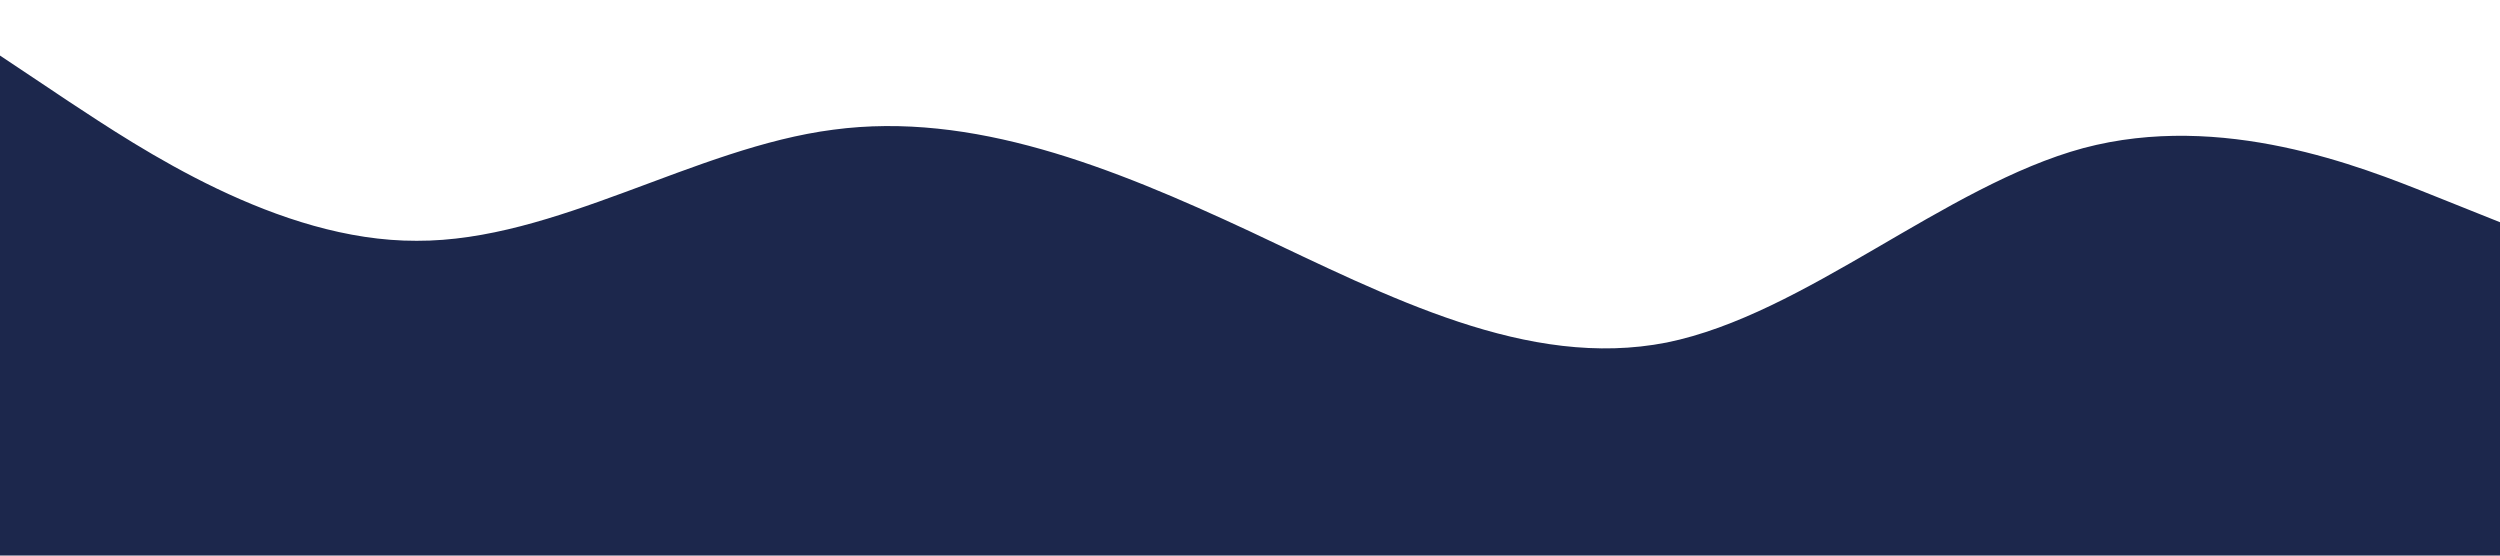
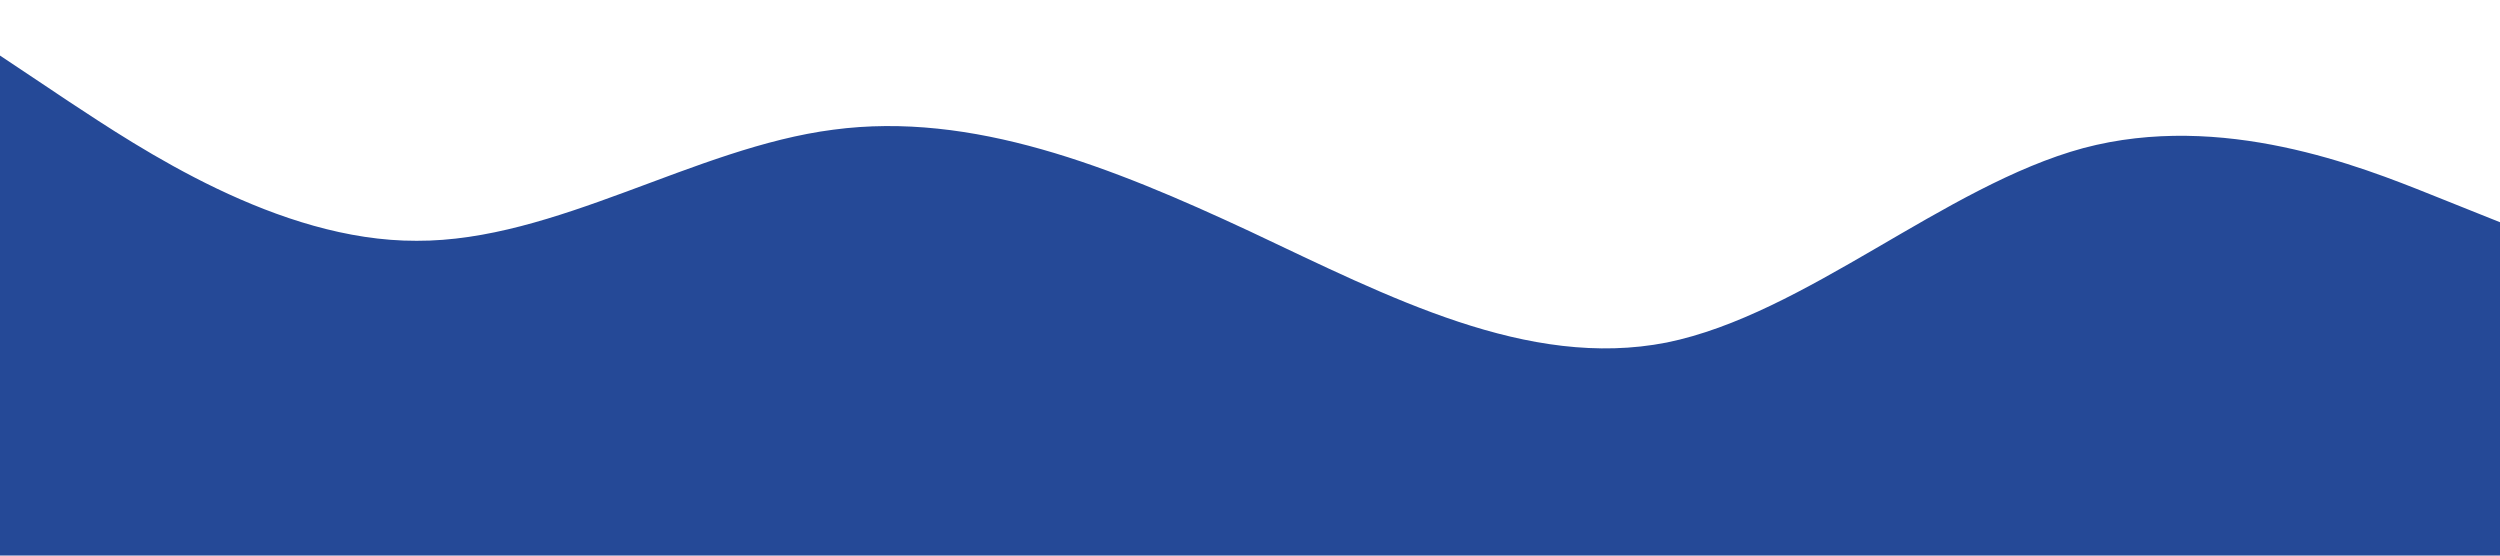
<svg xmlns="http://www.w3.org/2000/svg" viewBox="0 0 1440 320">
-   <path fill="rgb(28, 39, 76)" fill-opacity="1" d="M0,32L40,58.7C80,85,160,139,240,138.7C320,139,400,85,480,74.7C560,64,640,96,720,133.3C800,171,880,213,960,197.3C1040,181,1120,107,1200,85.3C1280,64,1360,96,1400,112L1440,128L1440,320L1400,320C1360,320,1280,320,1200,320C1120,320,1040,320,960,320C880,320,800,320,720,320C640,320,560,320,480,320C400,320,320,320,240,320C160,320,80,320,40,320L0,320Z">
+   <path fill="rgb(37, 73, 151)" fill-opacity="1" d="M0,32L40,58.7C80,85,160,139,240,138.7C320,139,400,85,480,74.7C560,64,640,96,720,133.3C800,171,880,213,960,197.3C1040,181,1120,107,1200,85.3C1280,64,1360,96,1400,112L1440,128L1440,320L1400,320C1360,320,1280,320,1200,320C1120,320,1040,320,960,320C880,320,800,320,720,320C640,320,560,320,480,320C400,320,320,320,240,320C160,320,80,320,40,320L0,320Z">
</path>
</svg>
